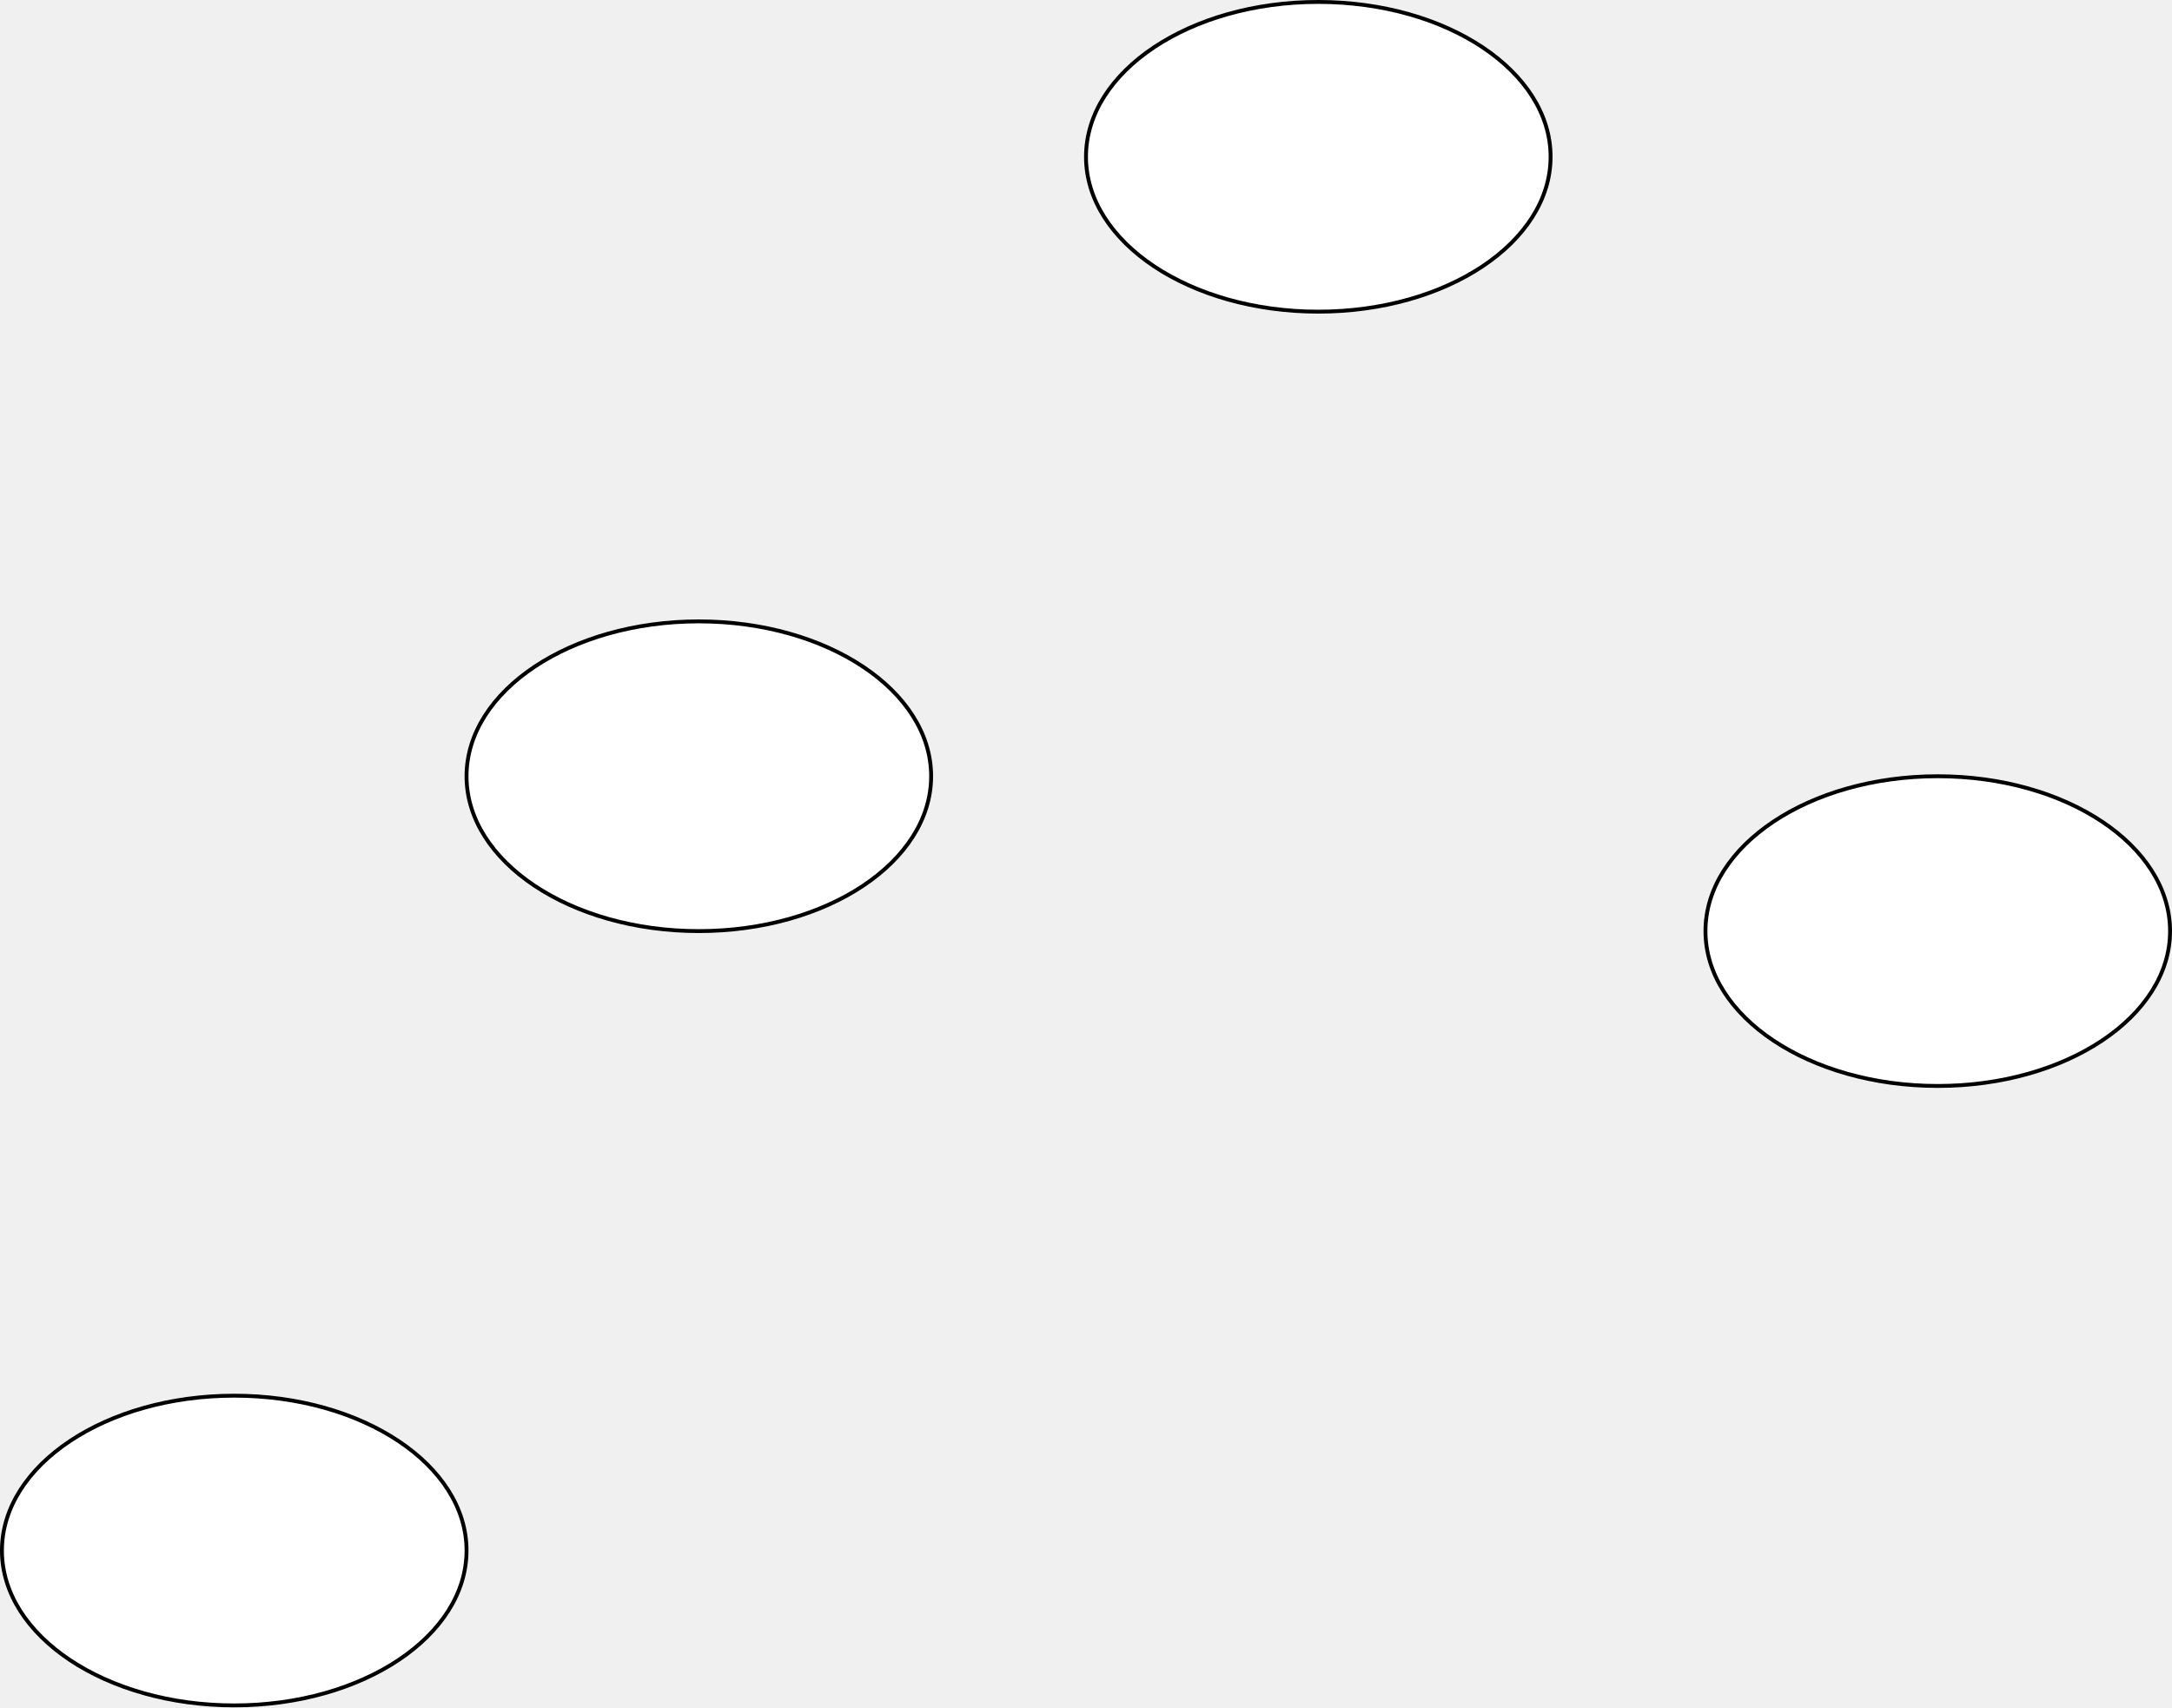
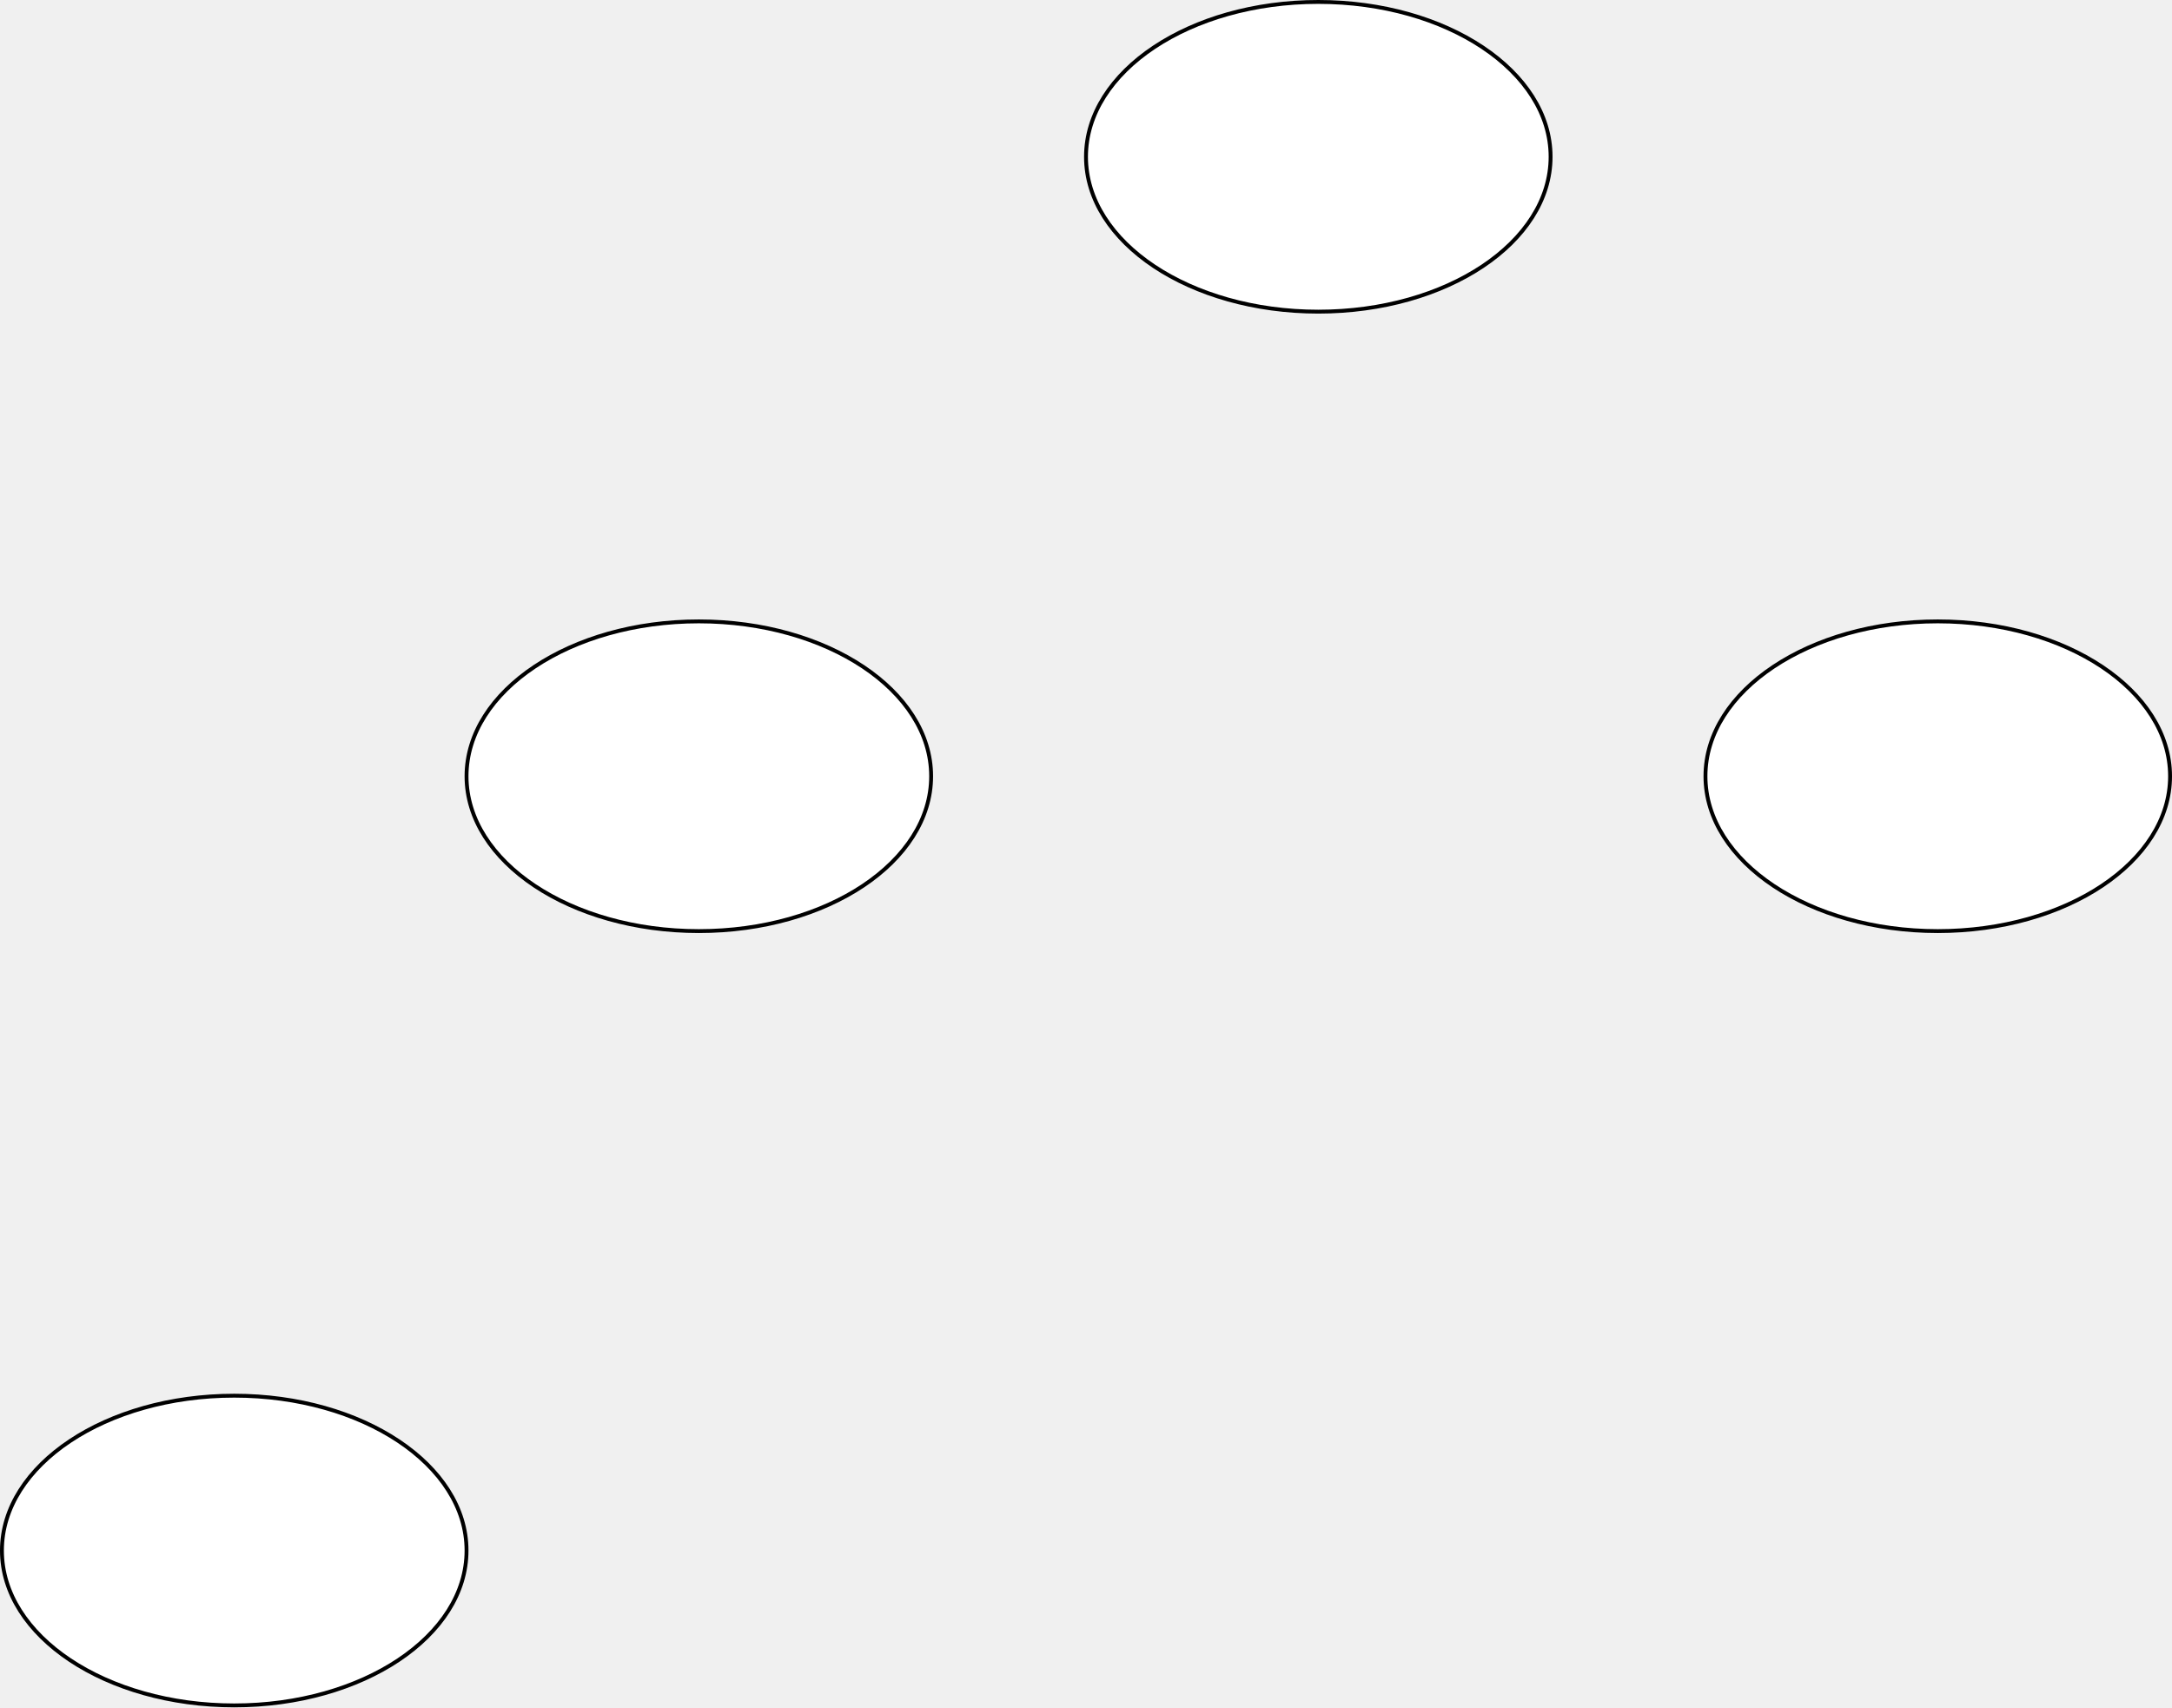
- <svg xmlns="http://www.w3.org/2000/svg" version="1.1" width="561px" height="441px" viewBox="-0.5 -0.5 561 441" content="&lt;mxfile host=&quot;app.diagrams.net&quot; modified=&quot;2021-04-24T18:14:36.335Z&quot; agent=&quot;5.0 (X11; Linux x86_64) AppleWebKit/537.36 (KHTML, like Gecko) Chrome/90.0.443.72 Safari/537.36&quot; etag=&quot;14M-L_FC1PZgIBrAEnlY&quot; version=&quot;14.6.1&quot; type=&quot;github&quot;&gt;&lt;diagram id=&quot;uUUSJsalyCbWoxh345sE&quot; name=&quot;Page-1&quot;&gt;zZVBT4MwFIB/DUcToLix69jcDnowmJh4q/BGG8vKuk5gv95OXoGGmOjBbBfS971H+/q1AY8kZbNRtGJPMgfhhX7eeGTlhWE8X5jnBbQdmN37HSgUzzsUDCDlZ0Boy048h6NTqKUUmlcuzOR+D5l2GFVK1m7ZTgp31YoWMAFpRsWUvvJcM6Qz3x8SW+AFw6UXNlFSW4zgyGgu6xEia48kSkrdjcomAXFxZ7107z38kO0bU7DXv3khOcD5eb4stmr1Hj2+fLwdis0dzvJJxQk3jM3q1howsxjZJljWjGtIK5pdMrU5bsOYLoWJAjOcNmRnB6WhGSFscAOyBK1aU4JZYmXhbQlsXI/cW8ZG2mNkFI+76KcejJgBSvmDoPC2BJmL5wjqN341QeS2BEWxK4hc/QZFNybI9RP94wUy4fB5+86N/hFk/QU=&lt;/diagram&gt;&lt;/mxfile&gt;" resource="https://app.diagrams.net/index.html#Hmikee-AI%2FData-Structures-and-Algorithms%2Fmain%2FUntitled%20Diagram.svg">
+ <svg xmlns="http://www.w3.org/2000/svg" version="1.1" width="561px" height="441px" viewBox="-0.5 -0.5 561 441" content="&lt;mxfile host=&quot;app.diagrams.net&quot; modified=&quot;2021-04-24T18:14:41.497Z&quot; agent=&quot;5.0 (X11; Linux x86_64) AppleWebKit/537.36 (KHTML, like Gecko) Chrome/90.0.443.72 Safari/537.36&quot; etag=&quot;3sAWIfFl8-FmkYhByb84&quot; version=&quot;14.6.1&quot; type=&quot;github&quot;&gt;&lt;diagram id=&quot;uUUSJsalyCbWoxh345sE&quot; name=&quot;Page-1&quot;&gt;zZVBT4MwFIB/DUcToLix69jcDnowMzHxVumTNpaVdZ2w/XqLvALNYqIHIxfSfu/x+vq1gYBkZbPRtOIPioEM4pA1AVkFcZzOF/bZgnMHZrdhBwotWIeiAezEBRC6tJNgcPQSjVLSiMqHudrvITceo1qr2k97U9JftaIFXIFdTuU1fRbMcKSzMBwCWxAFx6UXLlBSl4zgyClT9QiRdUAyrZTpRmWTgWzdOS/de3ffRPvGNOzNT17IDnB5nC+LrV69JvdP7y+HYnODVT6oPOGGsVlzdgZsFSvbTpY1FwZ2Fc3bSG2P2zJuSmlnkR1eN+SqgzbQjBA2uAFVgtFnm4JR4mThbYncvB65d4yPtKfIKB530ZcejNgBSvmFoHhaguzF8wT1G/83QWRagpJ0aoKSiQny/SR/6MdOh8/bV2z0jyDrTw==&lt;/diagram&gt;&lt;/mxfile&gt;" resource="https://app.diagrams.net/index.html#Hmikee-AI%2FData-Structures-and-Algorithms%2Fmain%2FUntitled%20Diagram.svg">
  <defs />
  <g>
    <ellipse cx="340" cy="40" rx="60" ry="40" fill="#ffffff" stroke="#000000" pointer-events="all" />
    <ellipse cx="180" cy="200" rx="60" ry="40" fill="#ffffff" stroke="#000000" pointer-events="all" />
-     <ellipse cx="500" cy="240" rx="60" ry="40" fill="#ffffff" stroke="#000000" pointer-events="all" />
+     <ellipse cx="500" cy="200" rx="60" ry="40" fill="#ffffff" stroke="#000000" pointer-events="all" />
    <ellipse cx="60" cy="400" rx="60" ry="40" fill="#ffffff" stroke="#000000" pointer-events="all" />
  </g>
</svg>
